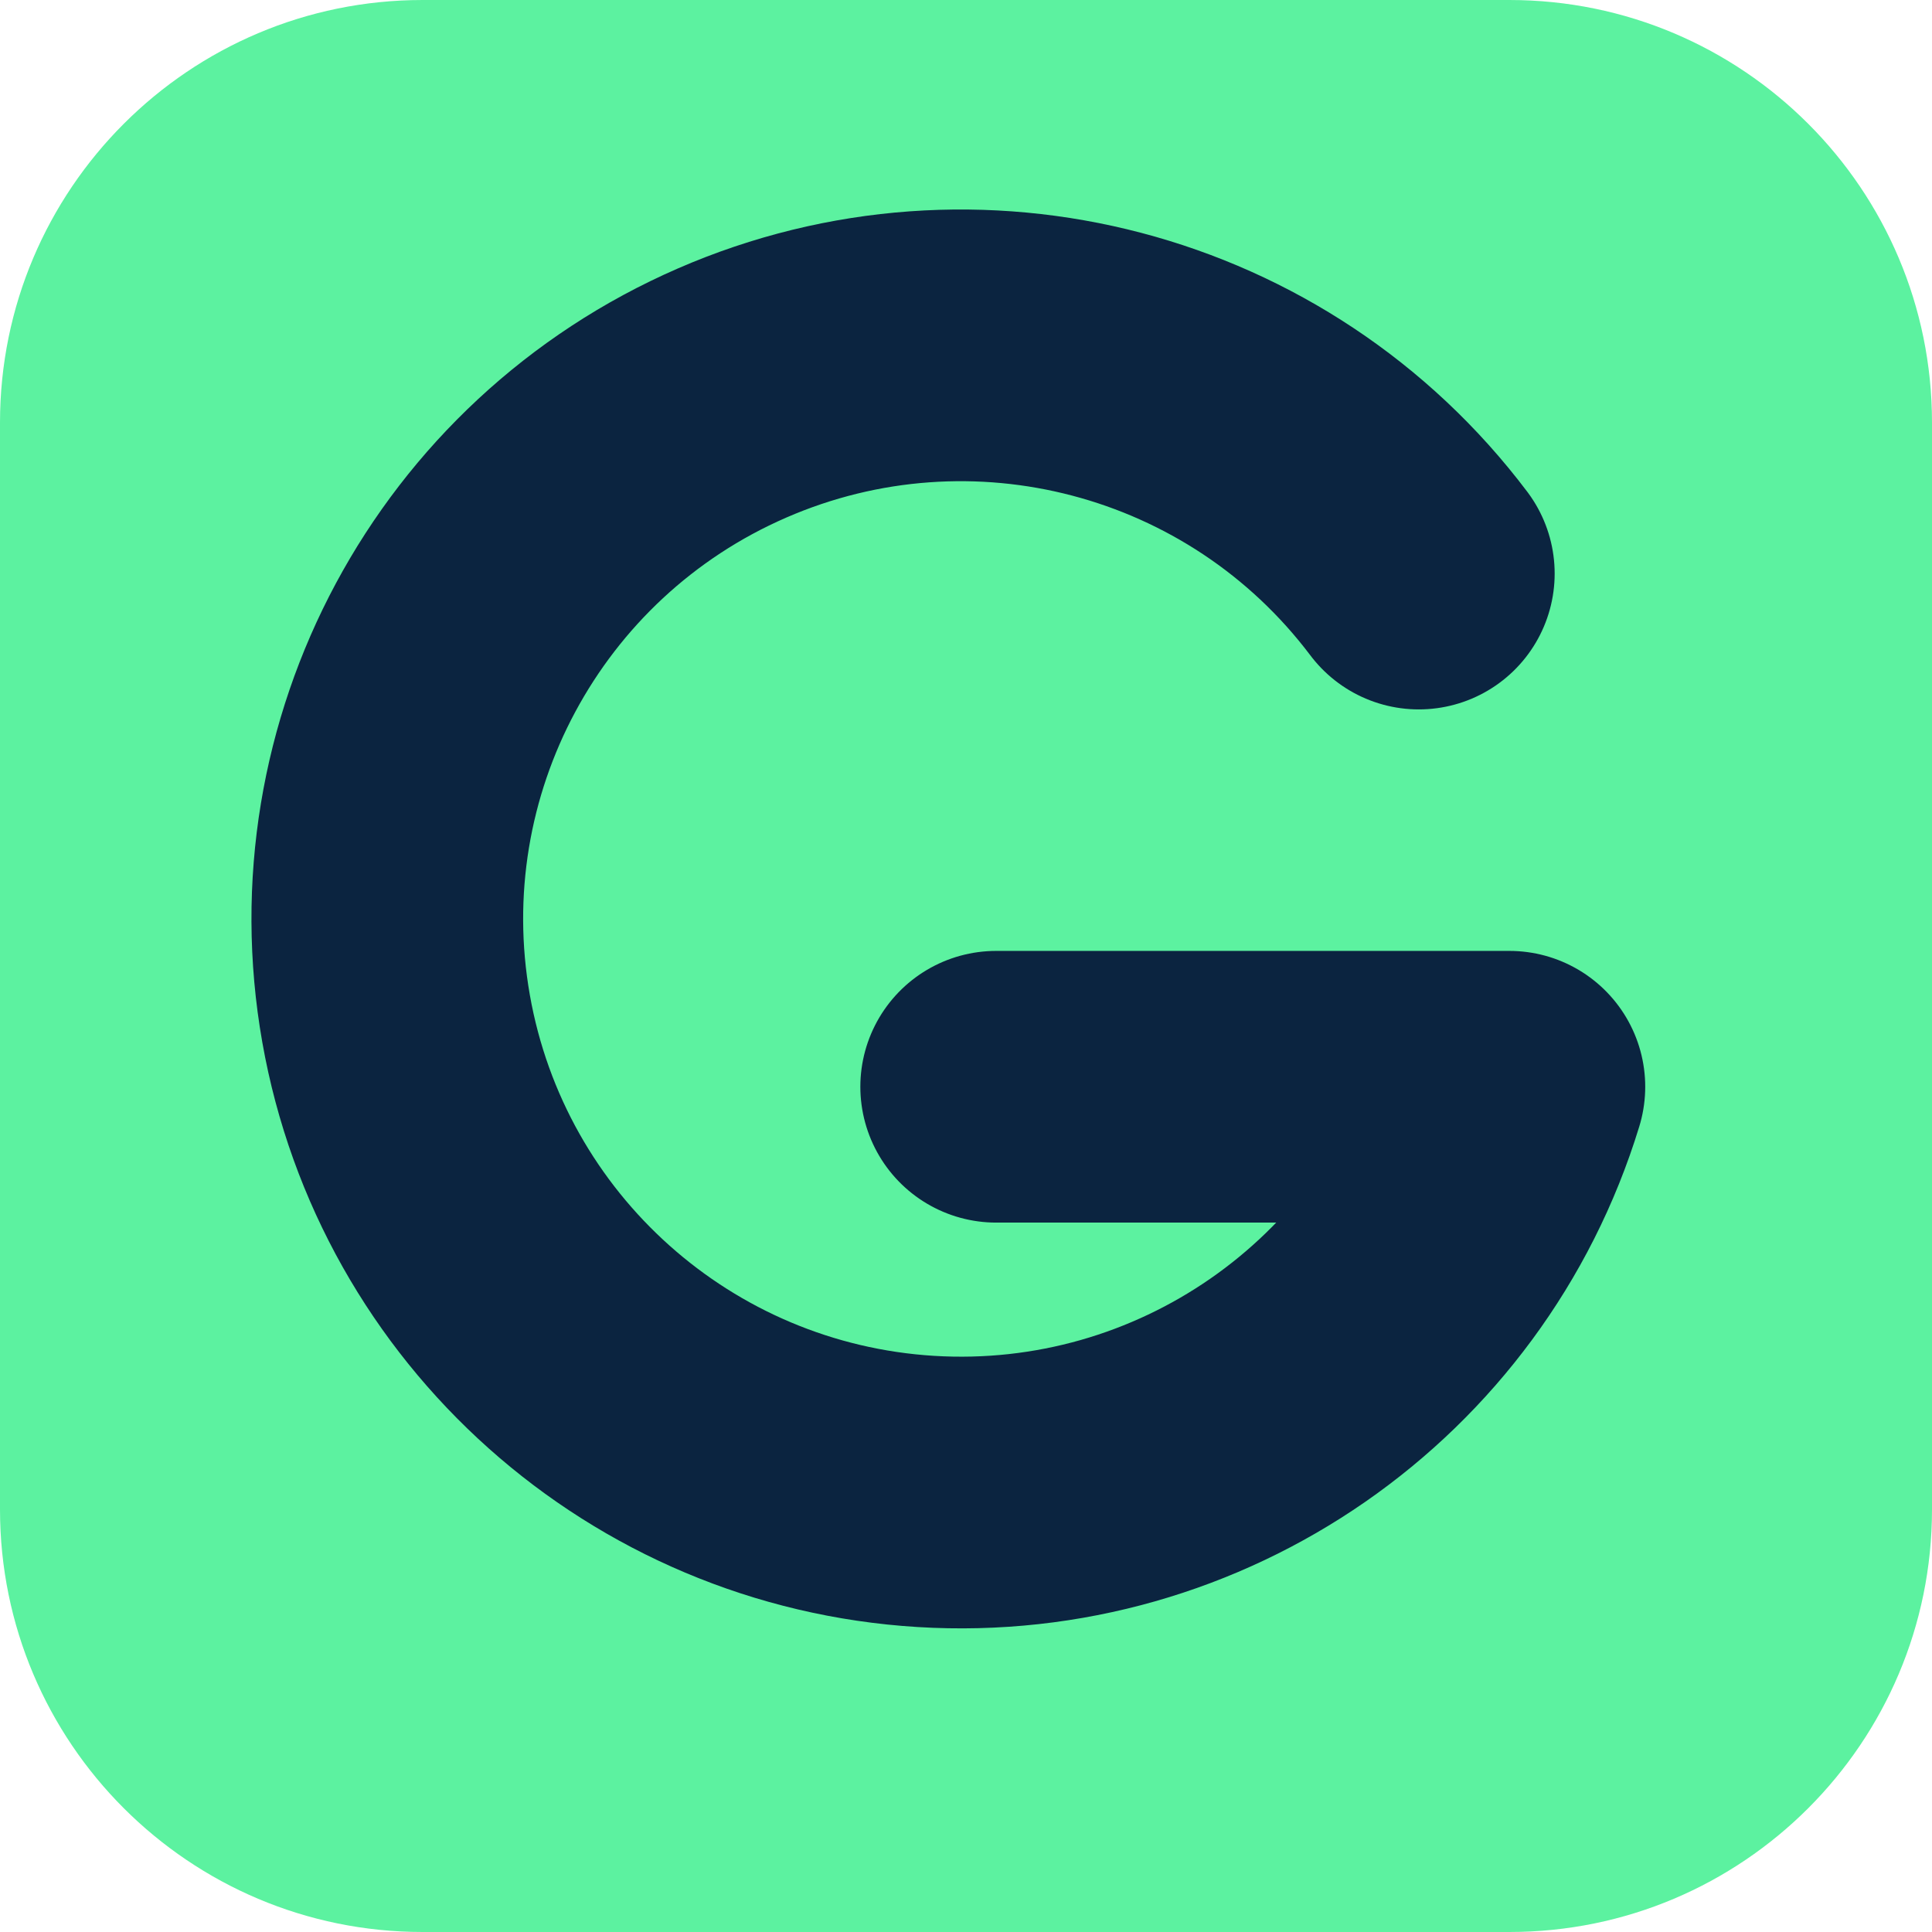
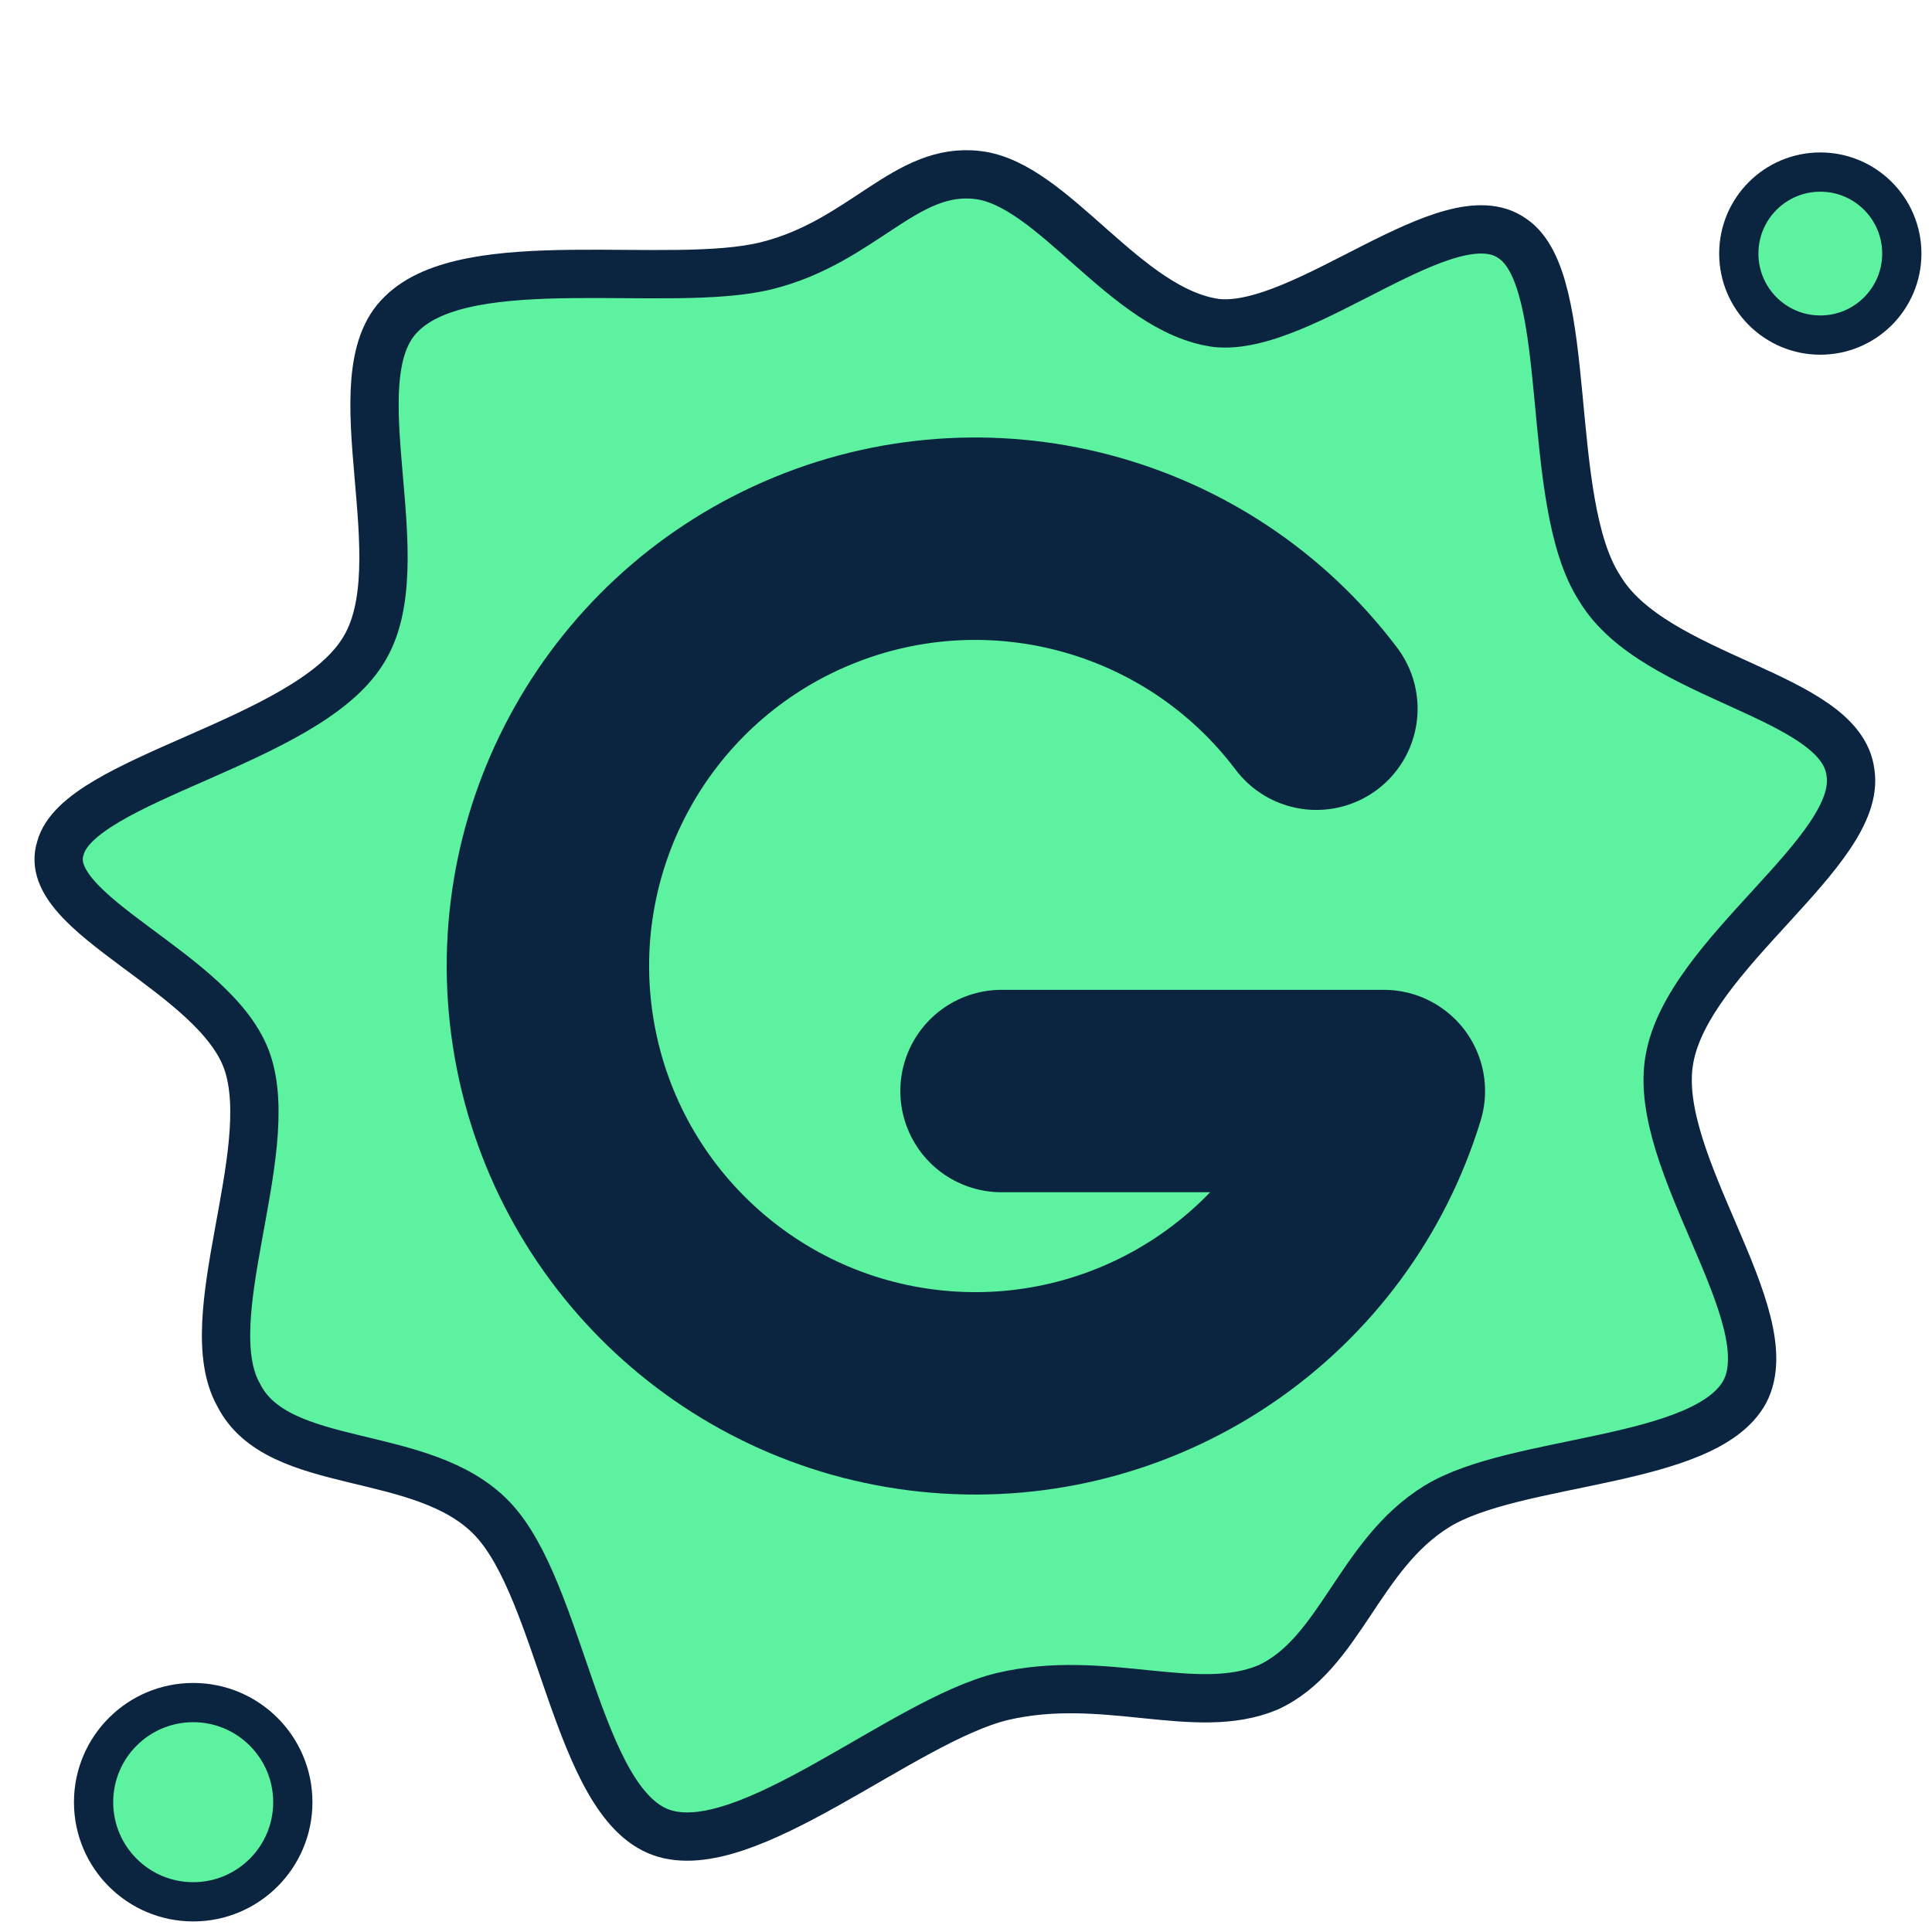
<svg xmlns="http://www.w3.org/2000/svg" viewBox="0 0 64 64">
-   <rect width="64" height="64" rx="14" fill="#5CF2A0" />
-   <path d="M47 19 A19 19 0 1 0 50 36 L33 36" fill="none" stroke="#0b2440" stroke-width="9" stroke-linecap="round" stroke-linejoin="round" />
+   <path d="M7.9 46.2C6.5 43.7 9.2 38.2 8.2 35.2C7.2 32.2 1.3 30.3 2.0 28.1C2.6 25.8 10.1 24.6 12.0 21.6C13.9 18.7 11.1 12.5 13.3 10.4C15.5 8.2 22.2 9.6 25.4 8.8C28.6 8.0 30.0 5.5 32.4 5.8C34.9 6.1 37.3 10.3 40.3 10.7C43.2 11.0 48.0 6.4 50.1 7.9C52.2 9.3 51.1 16.6 53.0 19.5C54.8 22.5 61.0 23.0 61.3 25.6C61.7 28.2 55.9 31.6 55.3 35.1C54.7 38.5 59.1 43.6 57.8 46.1C56.5 48.5 50.2 48.3 47.6 49.9C45.0 51.5 44.4 54.8 42.0 55.9C39.6 56.9 36.6 55.4 33.2 56.2C29.9 57.0 24.7 61.7 21.9 60.7C19.1 59.7 18.6 52.7 16.3 50.3C14.0 47.9 9.2 48.8 7.9 46.2Z" fill="#5CF2A0" stroke="#0b2440" stroke-width="1.6" stroke-linejoin="round" />
+   <circle cx="60.3" cy="8.4" r="2.7" fill="#5CF2A0" stroke="#0b2440" stroke-width="1.3" />
+   <circle cx="6.4" cy="59.7" r="3.3" fill="#5CF2A0" stroke="#0b2440" stroke-width="1.3" />
+   <g transform="translate(32 32) scale(0.745) translate(-31.42 -30.44)">
+     <path d="M47 19 A19 19 0 1 0 50 36 L33 36" fill="none" stroke="#0b2440" stroke-width="9" stroke-linecap="round" stroke-linejoin="round" />
+   </g>
</svg>
